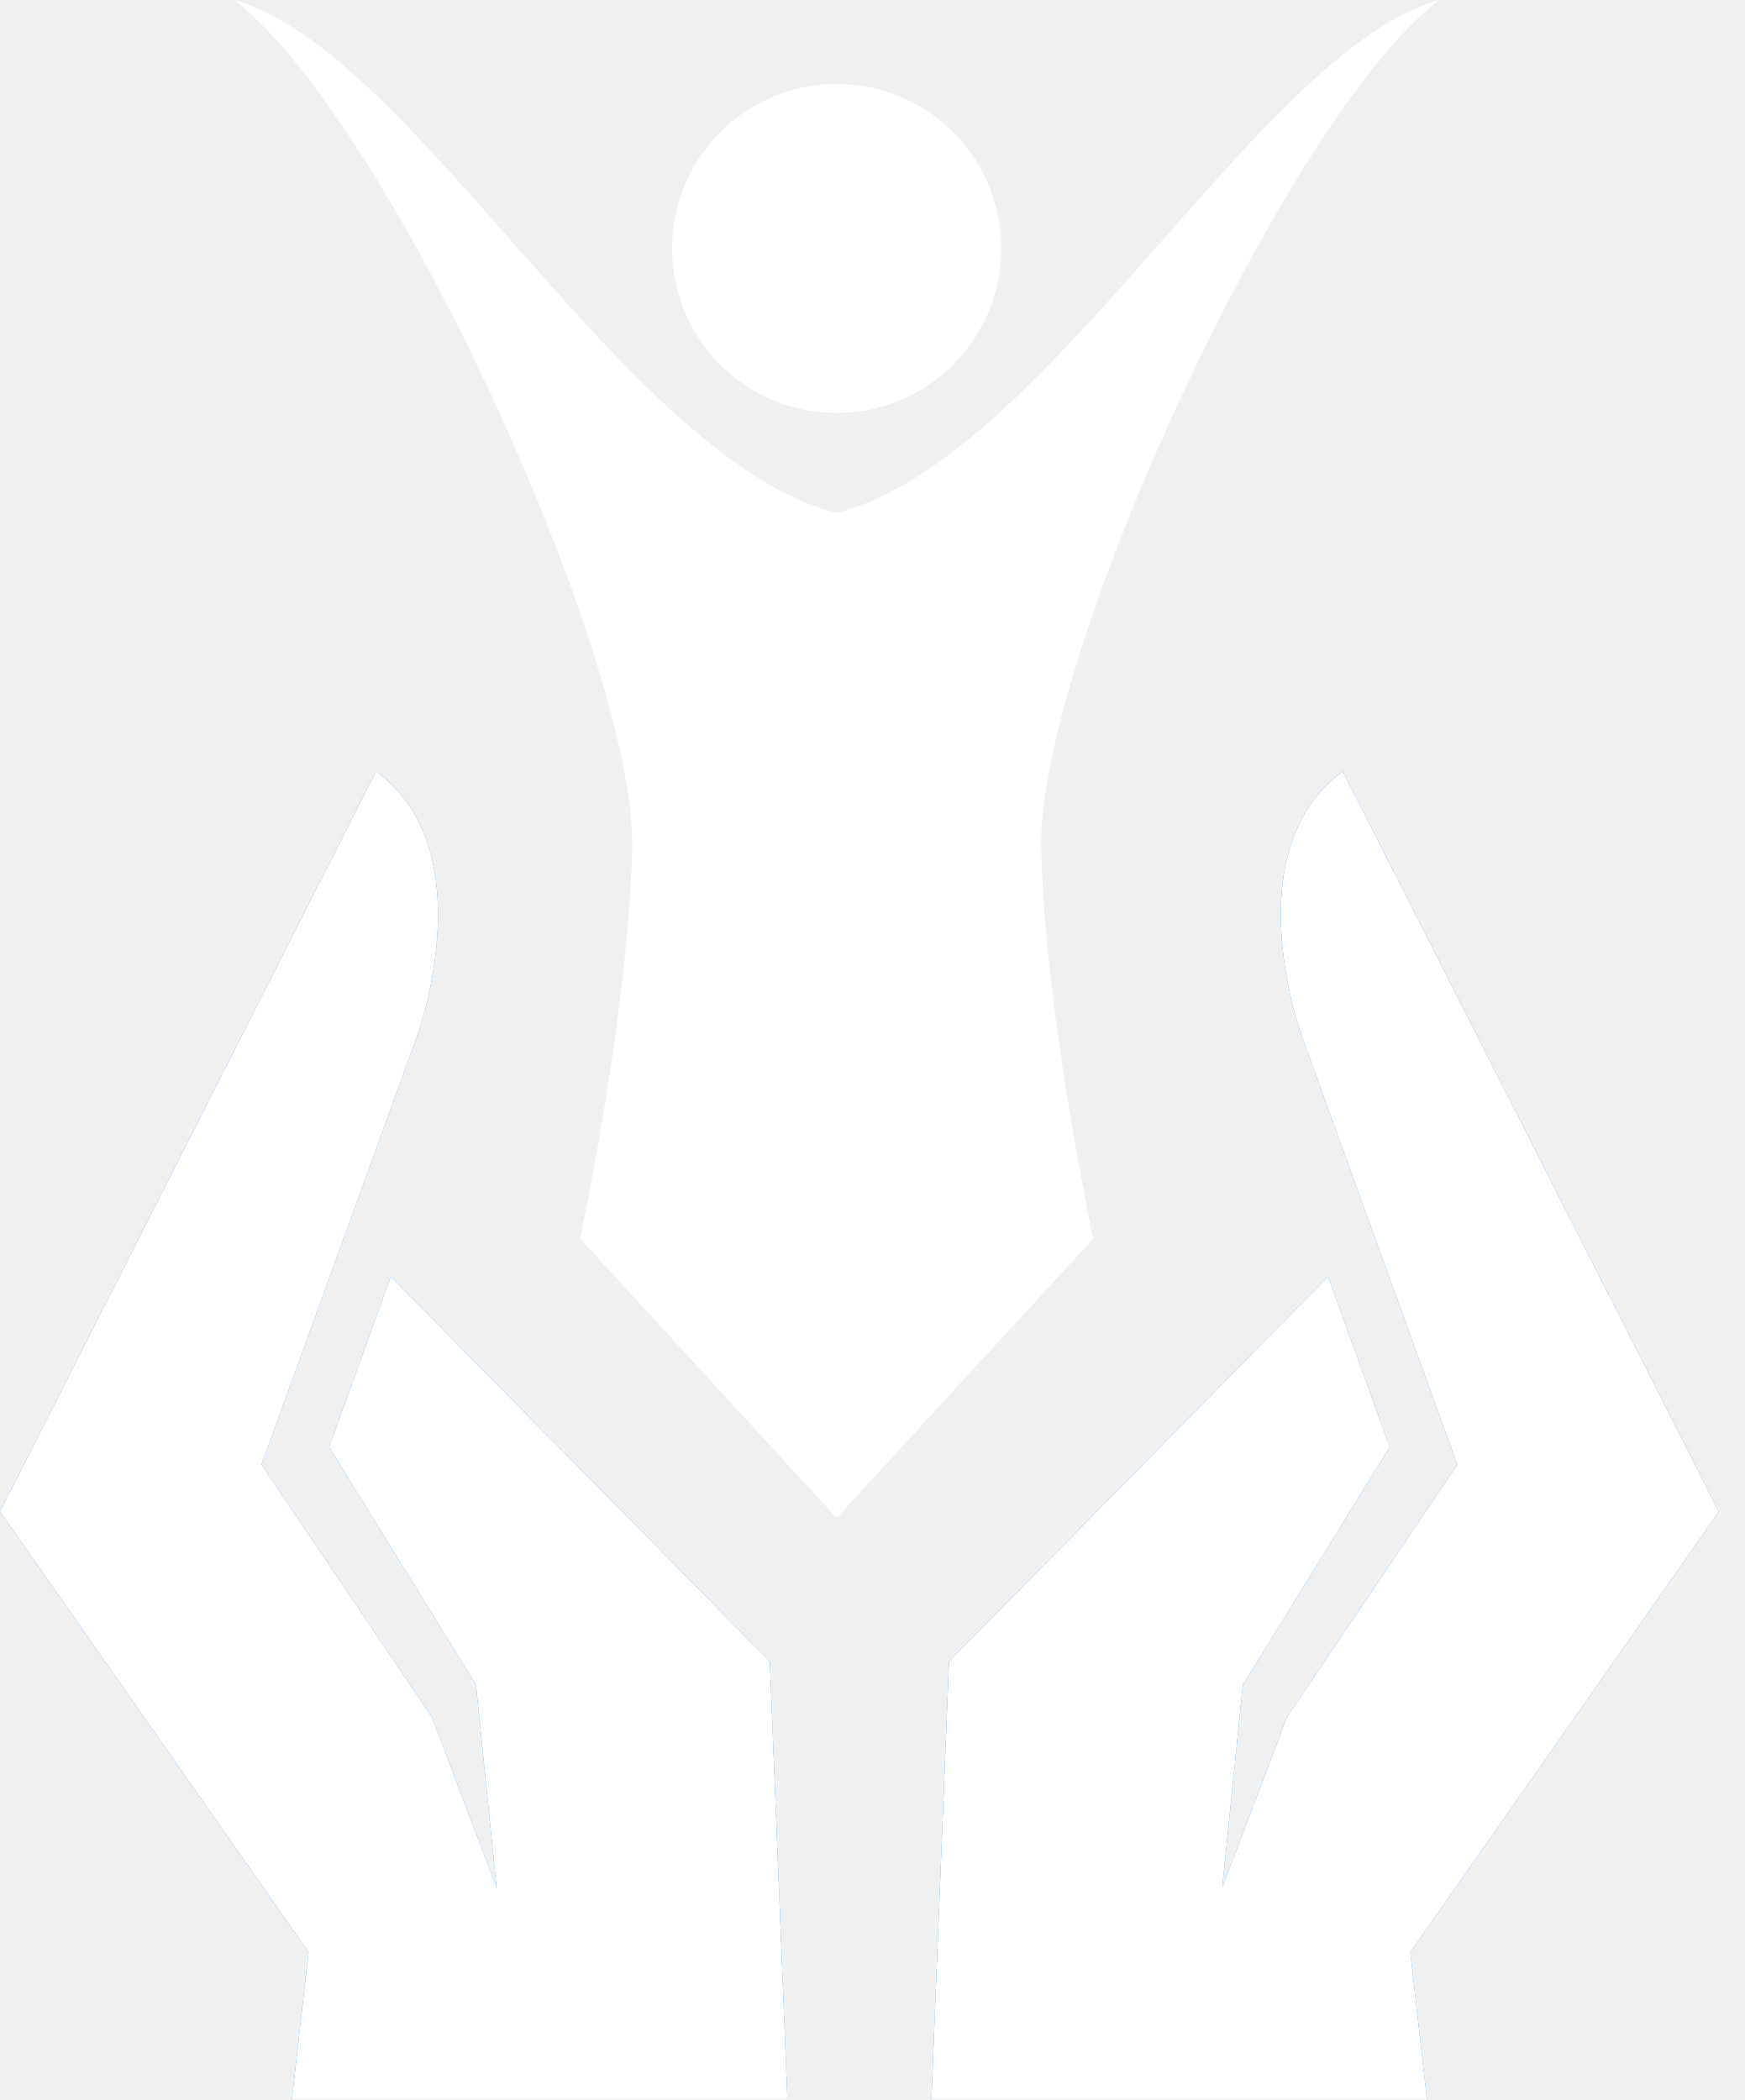
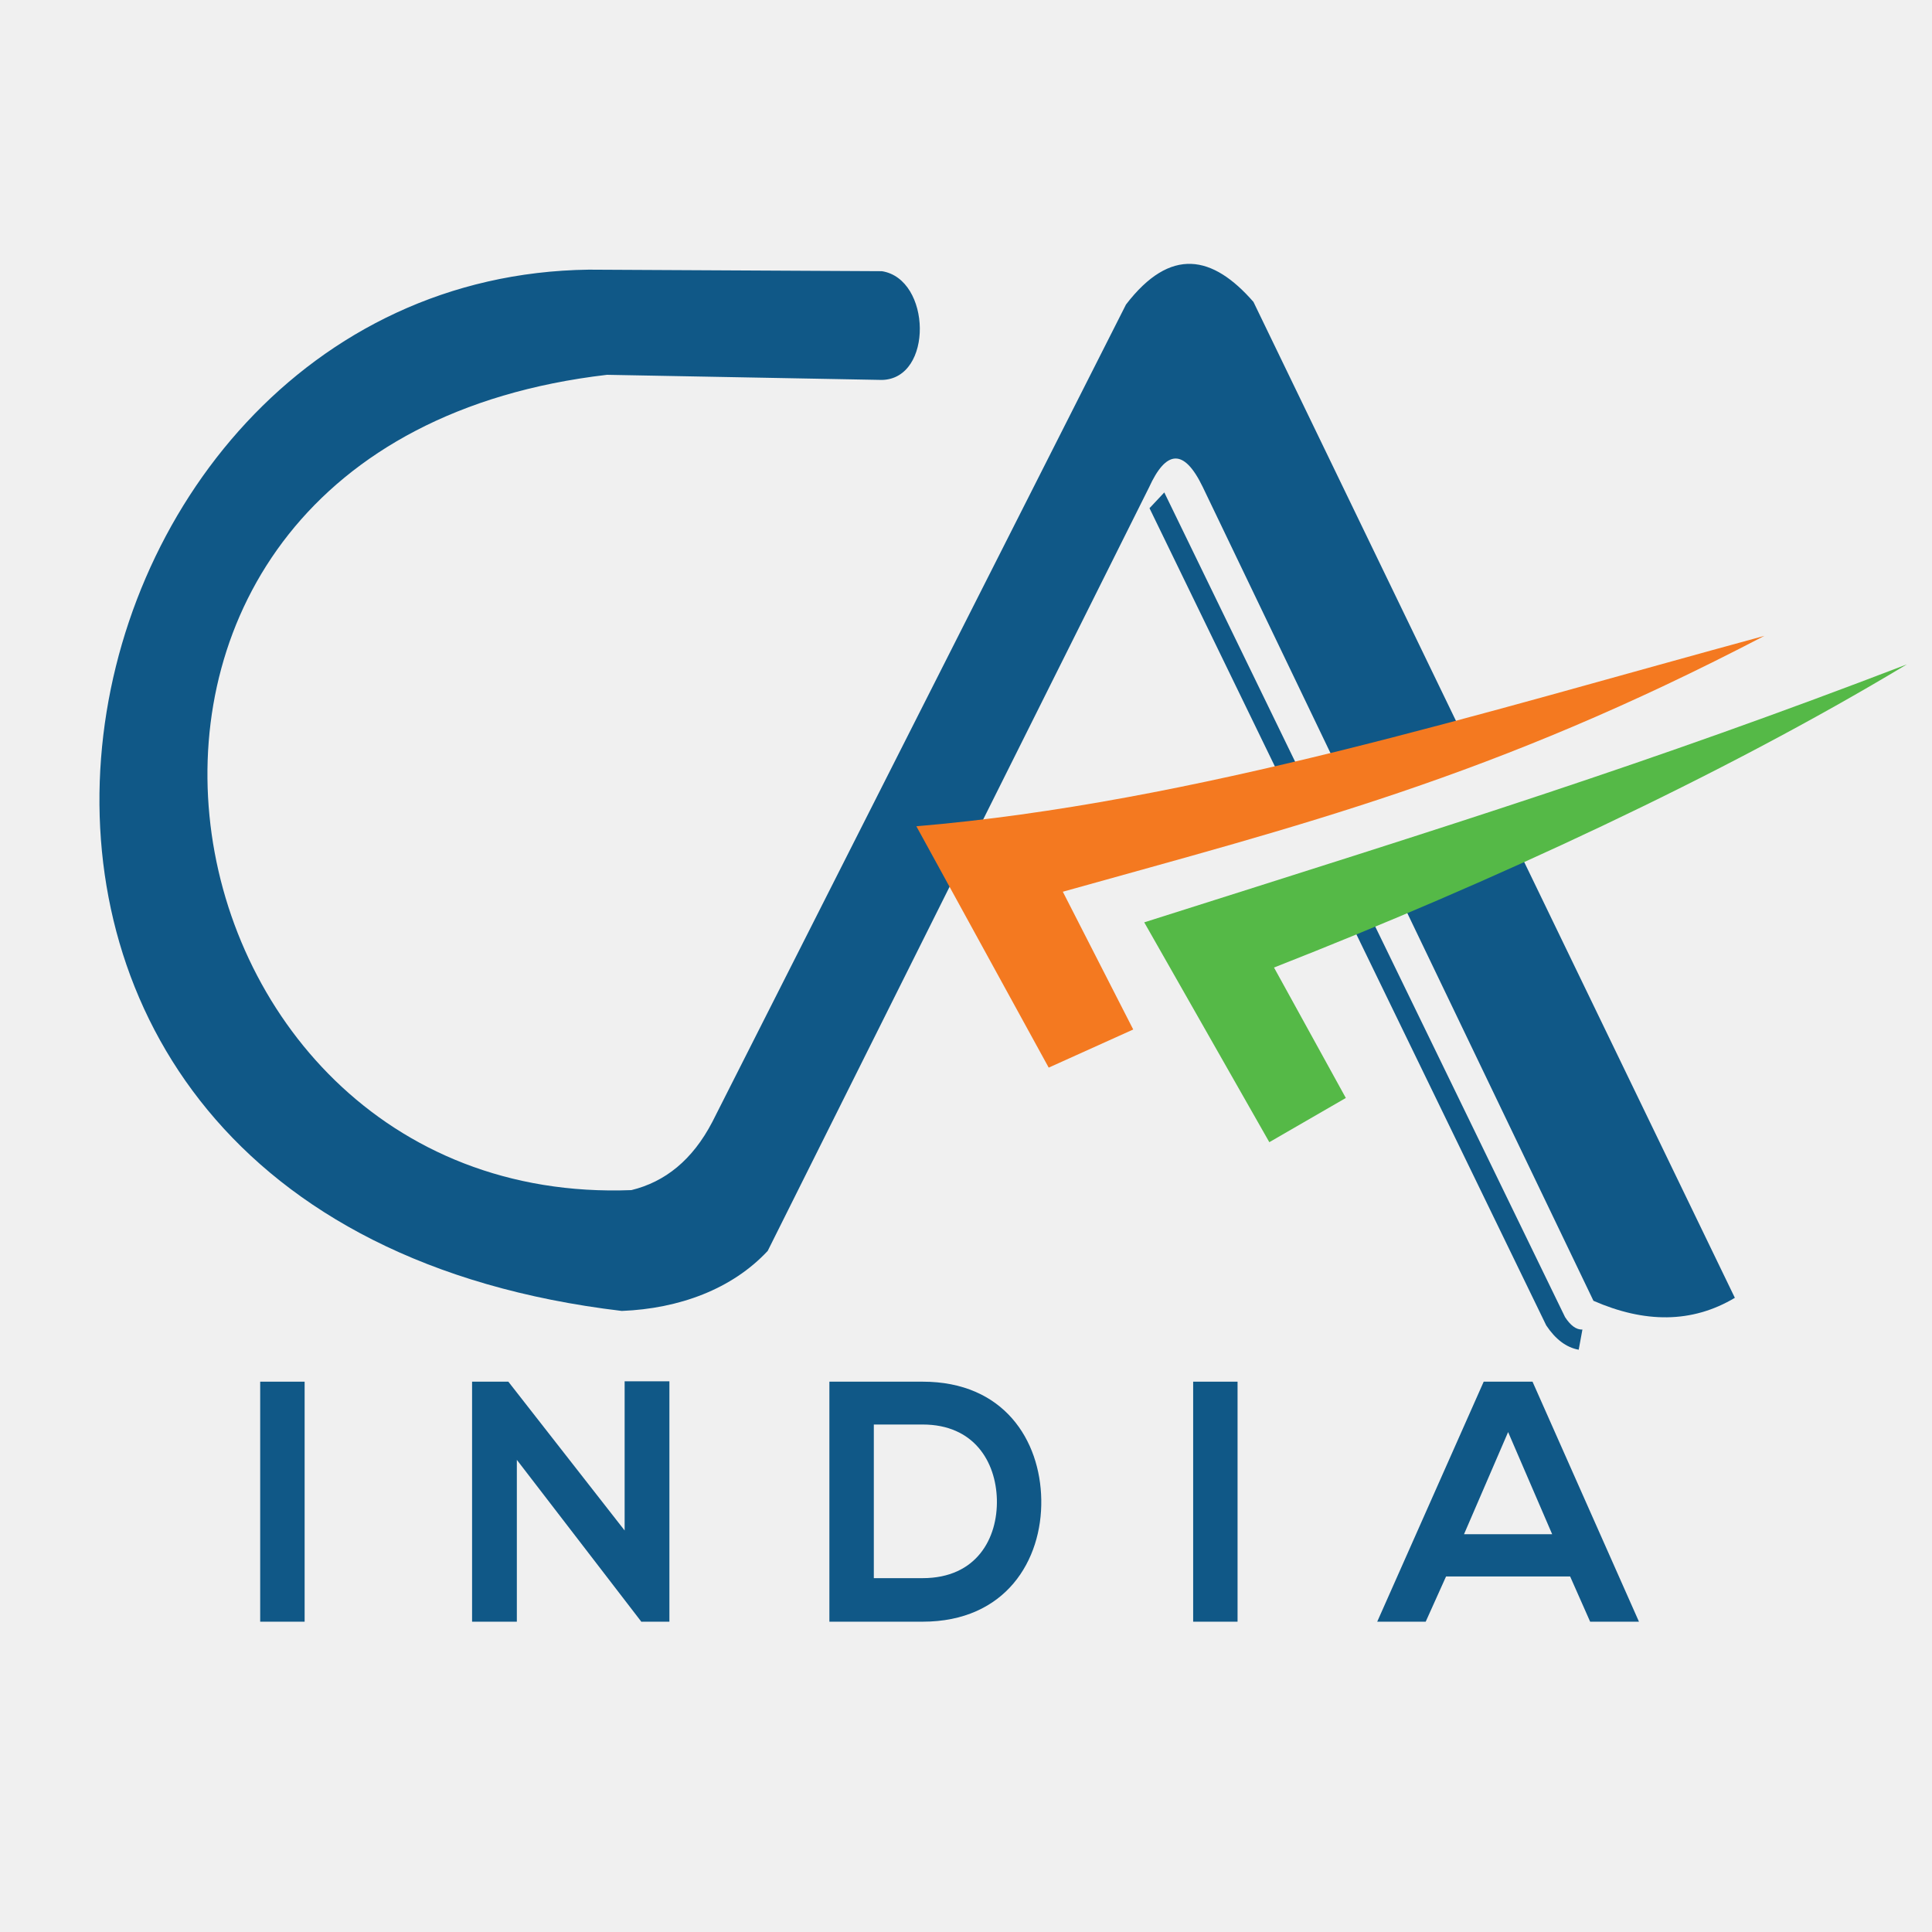
- <svg xmlns="http://www.w3.org/2000/svg" width="54" height="65" viewBox="0 0 54 65" fill="none">
-   <path d="M11.638 23.875L0 46.788L9.549 60.425L9.034 64.973H24.368L23.824 51.426L12.095 39.514L10.184 44.786L14.731 52.153L15.368 58.426L13.367 53.151L8.092 45.333L12.913 32.057C12.913 32.057 15.005 26.331 11.638 23.875Z" fill="#018AFE" />
-   <path d="M11.638 23.875L0 46.788L9.549 60.425L9.034 64.973H24.368L23.824 51.426L12.095 39.514L10.184 44.786L14.731 52.153L15.368 58.426L13.367 53.151L8.092 45.333L12.913 32.057C12.913 32.057 15.005 26.331 11.638 23.875Z" fill="white" />
-   <path d="M41.555 23.875L53.193 46.788L43.644 60.425L44.159 64.973H28.825L29.369 51.426L41.098 39.514L43.009 44.786L38.462 52.153L37.825 58.426L39.826 53.151L45.099 45.333L40.28 32.057C40.28 32.057 38.188 26.331 41.555 23.875Z" fill="#018AFE" />
-   <path d="M41.555 23.875L53.193 46.788L43.644 60.425L44.159 64.973H28.825L29.369 51.426L41.098 39.514L43.009 44.786L38.462 52.153L37.825 58.426L39.826 53.151L45.099 45.333L40.28 32.057C40.28 32.057 38.188 26.331 41.555 23.875Z" fill="white" />
-   <path d="M7.238 0C11.987 3.585 19.709 20.446 19.563 26.288C19.47 30.015 18.693 34.676 17.957 38.342L25.892 46.981L33.826 38.342C33.09 34.676 32.313 30.015 32.22 26.288C32.075 20.446 39.797 3.585 44.545 0C38.947 1.562 32.409 14.228 25.892 15.878C19.374 14.228 12.836 1.562 7.238 0Z" fill="white" />
-   <path d="M25.892 2.598C28.706 2.598 30.984 4.879 30.984 7.689C30.984 10.503 28.706 12.781 25.892 12.781C23.079 12.781 20.801 10.503 20.801 7.689C20.801 4.879 23.079 2.598 25.892 2.598Z" fill="white" />
+ <svg xmlns="http://www.w3.org/2000/svg" width="52" height="52" viewBox="0 0 52 52" fill="none">
+   <g clip-path="url(#clip0_4_25)">
+     <g clip-path="url(#clip1_4_25)">
+       <path fill-rule="evenodd" clip-rule="evenodd" d="M35.34 21.492L31.337 13.254L30.939 13.678L34.833 21.698L35.34 21.492Z" fill="#105887" />
+       <mask id="mask0_4_25" style="mask-type:luminance" maskUnits="userSpaceOnUse" x="-52" y="-30" width="158" height="113">
+         <path d="M-52 -30H106V83H-52V-30Z" fill="white" />
+       </mask>
+       <g mask="url(#mask0_4_25)">
+         <path fill-rule="evenodd" clip-rule="evenodd" d="M42.124 35.451L36.576 24.036L36.061 24.228L41.617 35.673C41.863 36.043 42.153 36.267 42.491 36.328L42.591 35.784C42.421 35.794 42.267 35.669 42.124 35.451Z" fill="#105887" />
+         <path d="M7.003 37.188H8.199V43.648H7.003V37.188Z" fill="#105887" />
+         <path d="M16.812 37.178H18.017V43.648H17.268V43.657L13.911 39.292V43.648H12.706V37.188H13.682L16.812 41.193V37.178Z" fill="#105887" />
+         <path d="M23.519 42.476H24.833C26.283 42.476 26.858 41.405 26.831 40.353C26.803 39.347 26.22 38.341 24.833 38.341H23.519V42.476ZM28.026 40.362C28.054 41.996 27.068 43.648 24.833 43.648H22.323V37.188H24.833C27.023 37.188 27.999 38.766 28.026 40.362Z" fill="#105887" />
+         <path d="M32.114 37.188H33.309V43.648H32.114V37.188Z" fill="#105887" />
+         <path d="M40.591 38.544L39.404 41.294H41.777L40.591 38.544ZM42.26 42.43H38.921L38.373 43.648H37.068L39.934 37.188H41.248L44.113 43.648H42.799L42.26 42.43Z" fill="#105887" />
+         <path fill-rule="evenodd" clip-rule="evenodd" d="M38.037 20.399L39.599 20.253L33.737 8.126C32.642 6.87 31.508 6.629 30.306 8.197L19.172 30.197C18.637 31.224 17.899 31.811 16.994 32.032C3.716 32.545 0.208 11.968 16.338 10.088L23.736 10.226C25.127 10.198 25.068 7.508 23.736 7.299L15.846 7.258C0.692 7.456 -4.3 32.788 16.736 35.284C18.279 35.222 19.703 34.698 20.663 33.668L30.924 13.123C31.38 12.12 31.86 12.049 32.37 13.103L36.225 21.134L38.037 20.399Z" fill="#105887" />
+         <path fill-rule="evenodd" clip-rule="evenodd" d="M40.687 22.504L37.46 23.706L42.888 35.011C44.259 35.61 45.534 35.623 46.694 34.931L40.687 22.504Z" fill="#105887" />
+         <path fill-rule="evenodd" clip-rule="evenodd" d="M24.664 22.239C32.134 21.609 39.858 19.187 47.489 17.114C40.157 20.941 34.985 22.215 28.606 24.001L30.501 27.709L28.226 28.735L24.664 22.239Z" fill="#F47920" />
+         <path fill-rule="evenodd" clip-rule="evenodd" d="M30.797 24.825C39.24 22.147 44.288 20.579 51.323 17.882C46.319 20.892 40.166 23.736 34.29 26.041L36.223 29.552L34.164 30.742L30.797 24.825Z" fill="#55B947" />
+       </g>
+     </g>
+   </g>
+   <defs>
+     <clipPath id="clip0_4_25">
+       <rect width="52" height="52" fill="white" />
+     </clipPath>
+     <clipPath id="clip1_4_25">
+       <rect width="158" height="113" fill="white" transform="translate(-52 -30)" />
+     </clipPath>
+   </defs>
</svg>
